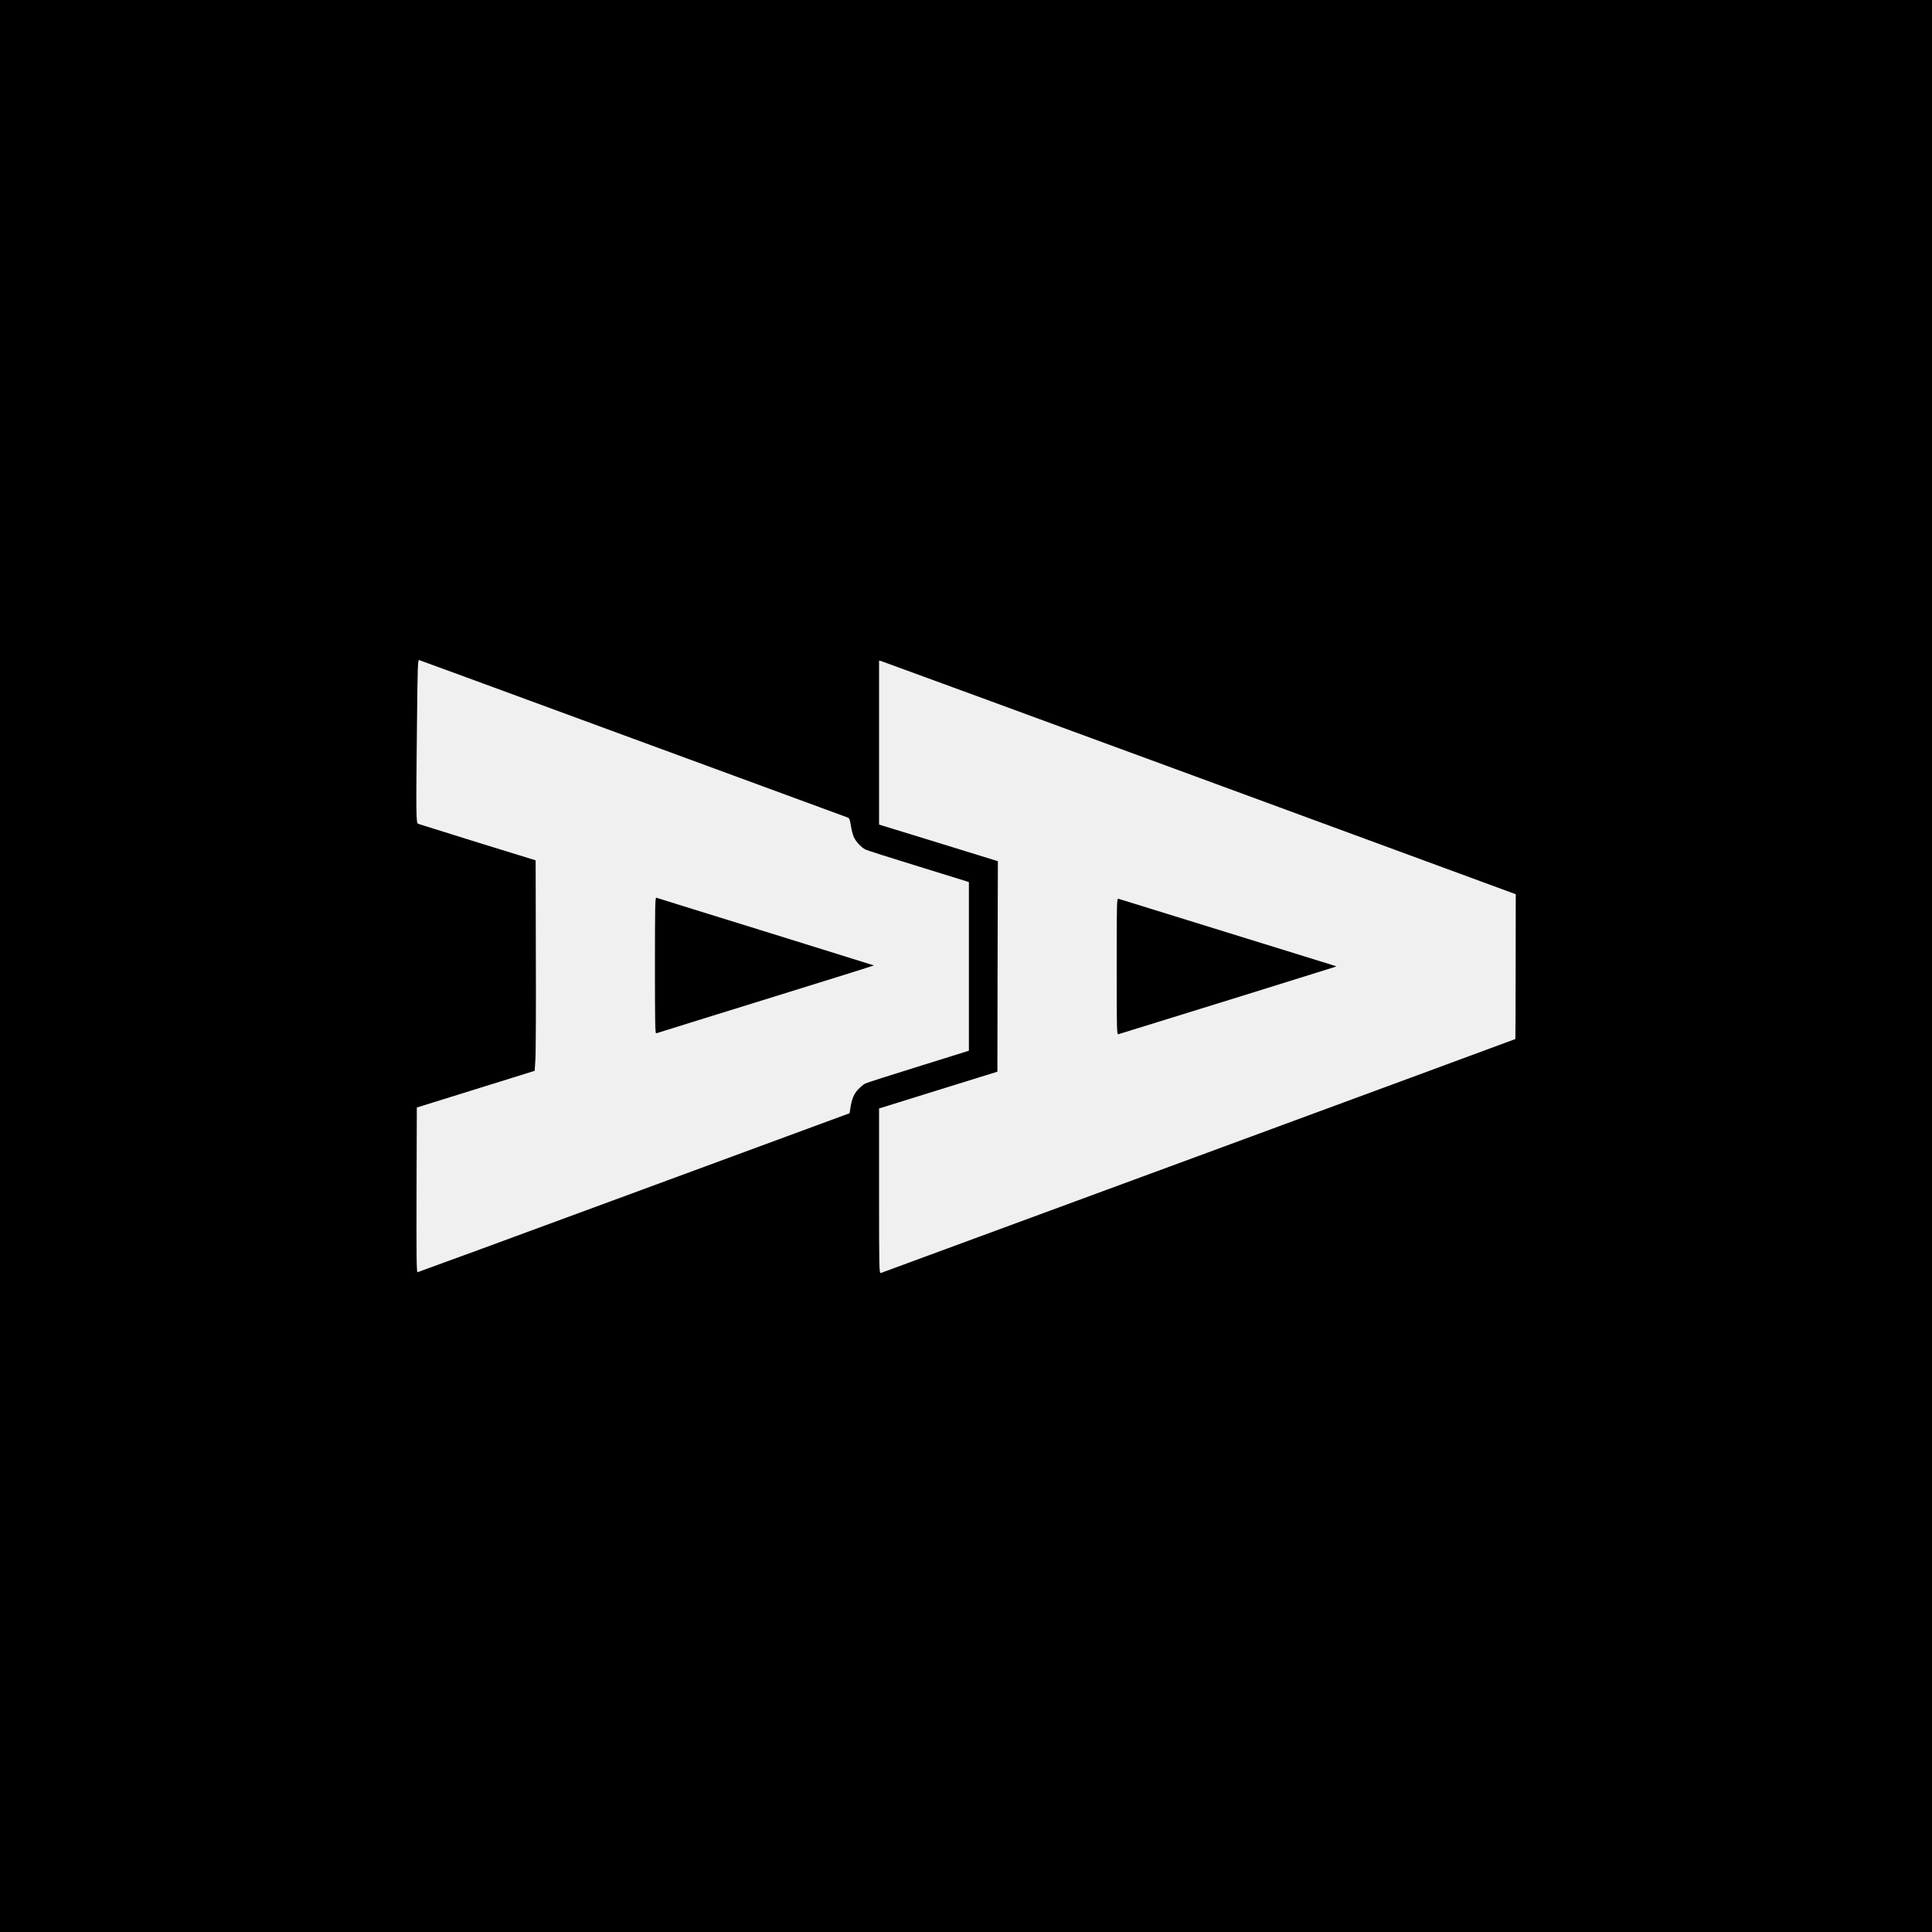
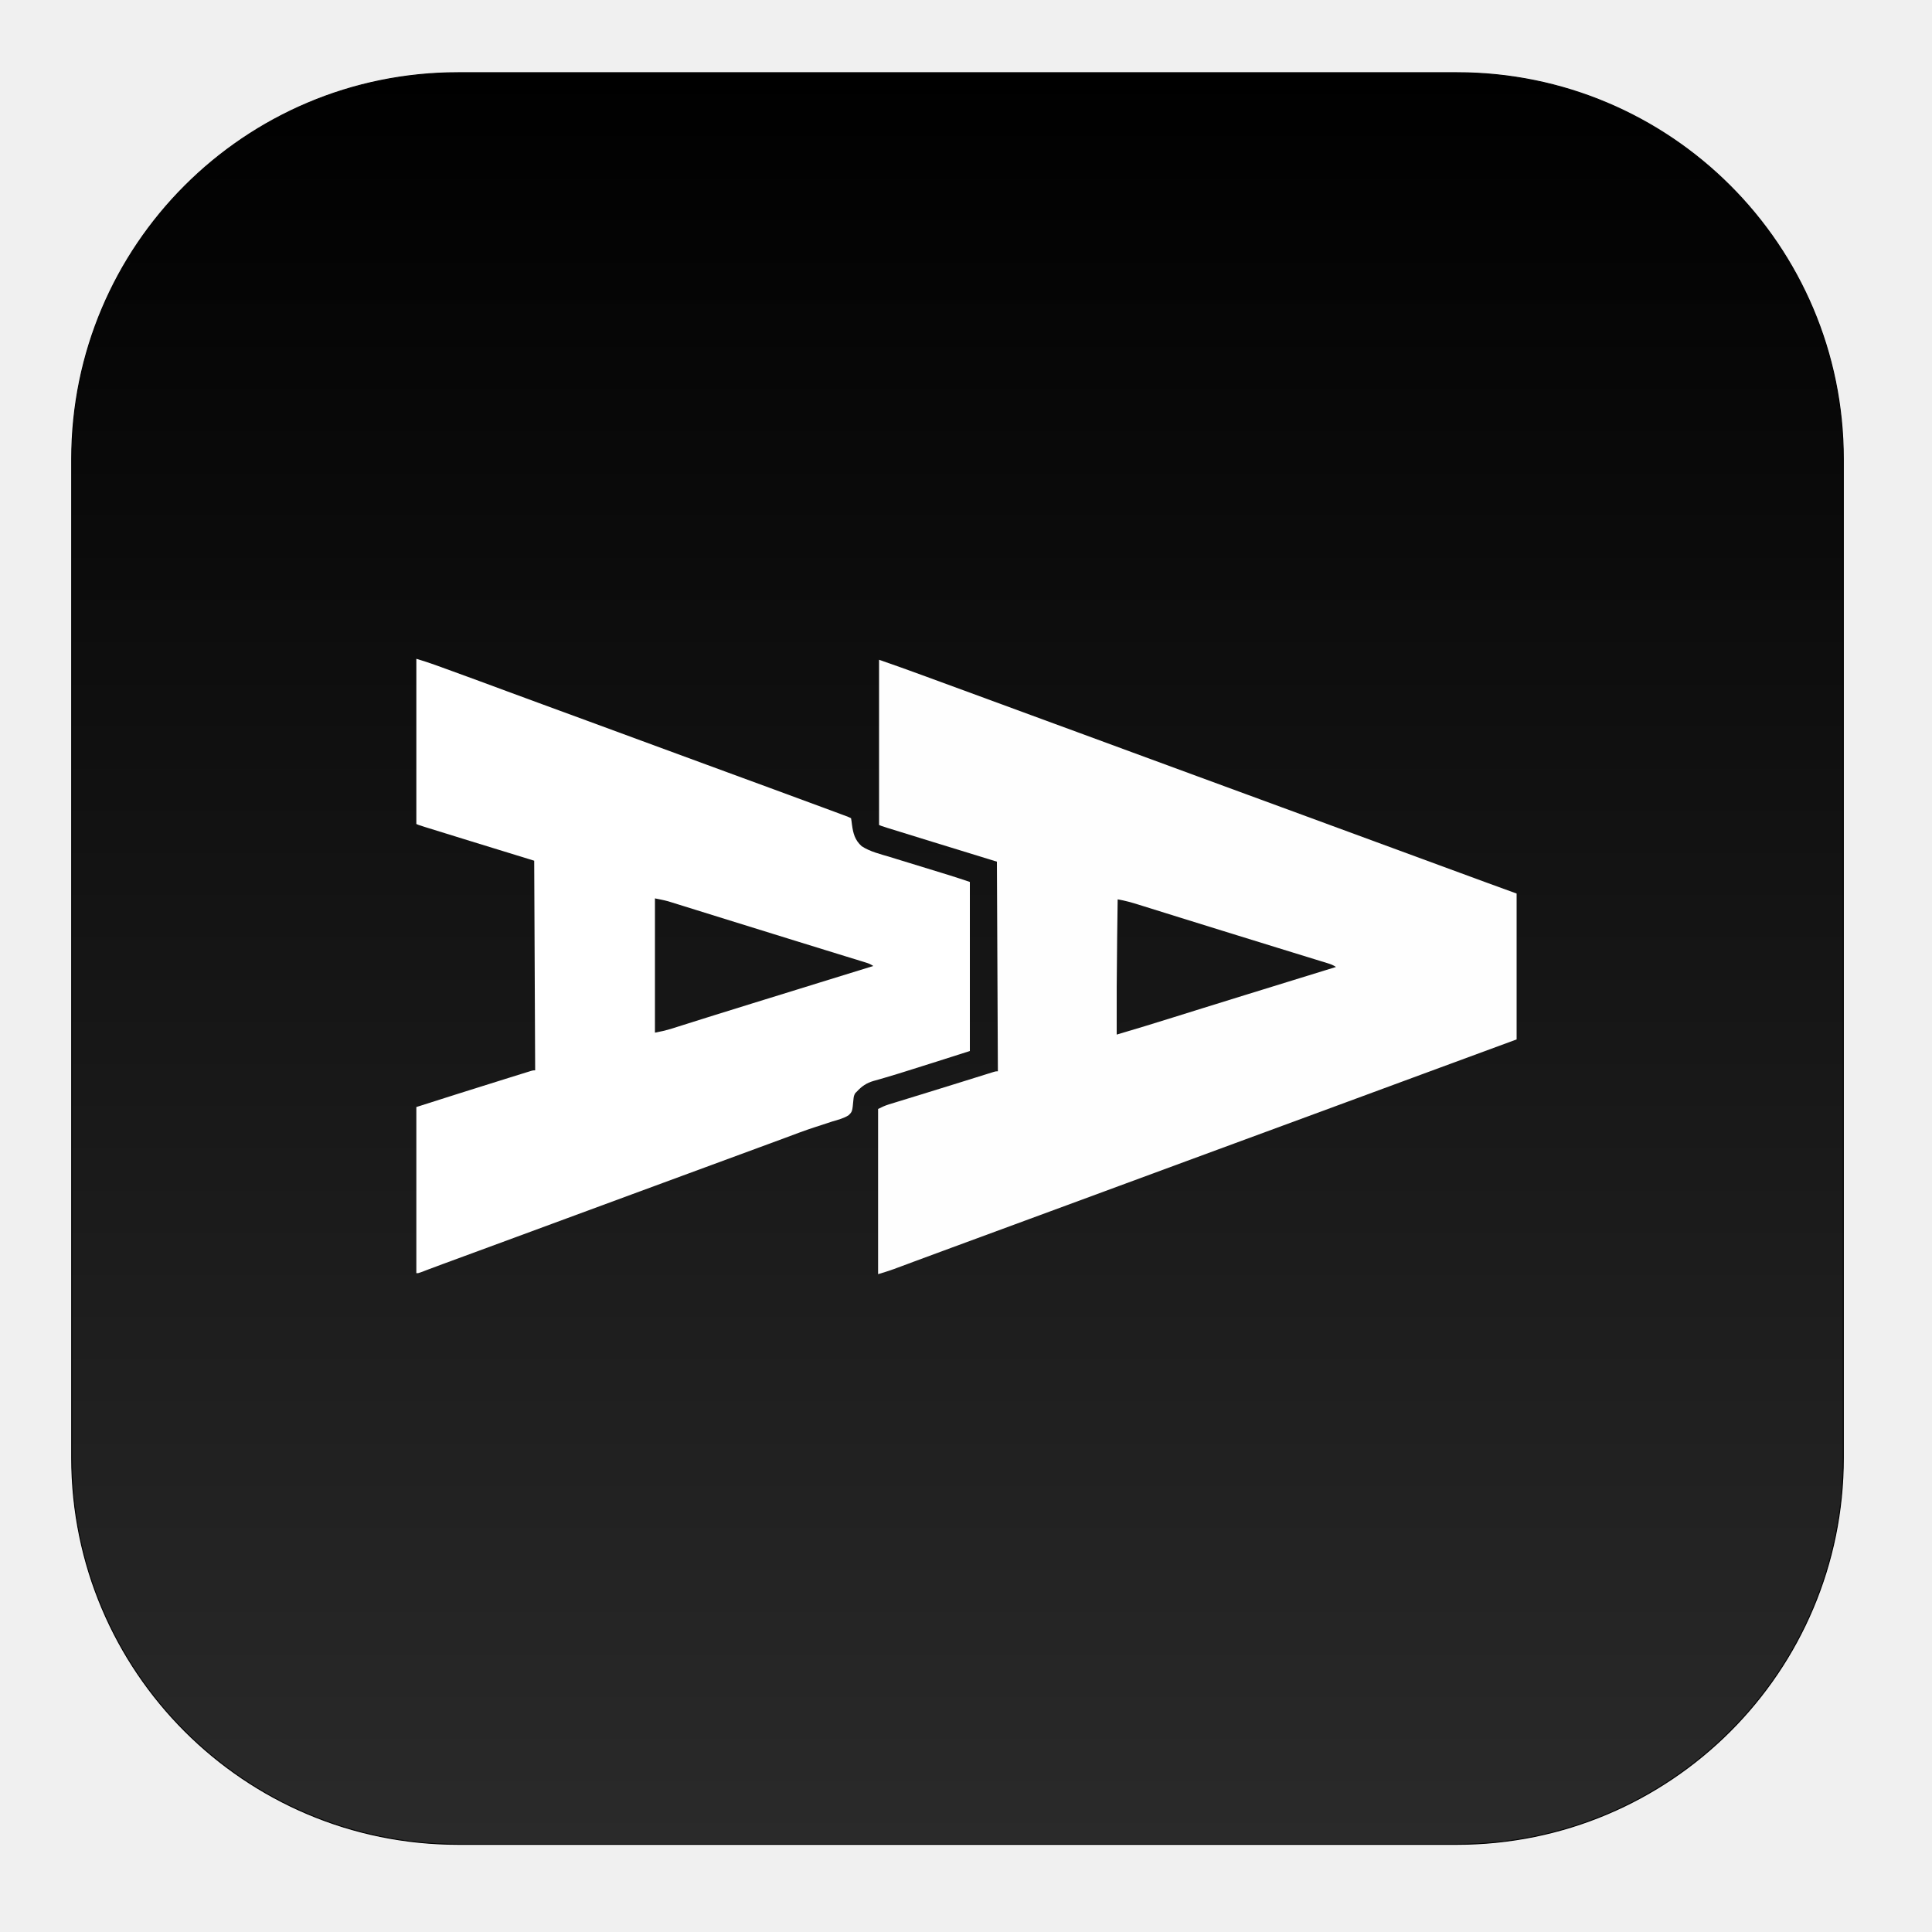
- <svg xmlns="http://www.w3.org/2000/svg" version="1.0" width="2000pt" height="2000pt" viewBox="0 0 2000 2000" preserveAspectRatio="xMidYMid meet">
-   <g transform="translate(0,2000) scale(0.1,-0.1)" fill="#000000" stroke="none">
-     <path d="M0 10000 l0 -10000 10000 0 10000 0 0 10000 0 10000 -10000 0 -10000 0 0 -10000z m6550 2355 c1207 -444 2206 -811 2220 -816 23 -8 27 -18 38 -85 6 -41 20 -94 30 -118 21 -47 77 -108 120 -130 15 -8 248 -82 517 -165 270 -84 505 -157 523 -162 l32 -11 0 -872 0 -873 -522 -163 c-288 -89 -536 -169 -552 -177 -16 -8 -48 -35 -72 -60 -45 -46 -68 -103 -82 -201 l-7 -46 -2230 -822 c-1227 -453 -2236 -823 -2243 -824 -10 0 -12 174 -10 852 l3 853 610 190 610 190 7 110 c5 61 7 551 5 1089 l-2 980 -600 185 c-330 103 -608 190 -617 193 -21 9 -22 88 -11 1082 6 557 8 617 22 613 9 -2 1004 -368 2211 -812z m5868 -408 l3273 -1204 -1 -748 c0 -412 -2 -750 -3 -751 -3 -3 -6550 -2416 -6569 -2422 -17 -4 -18 41 -18 849 l0 854 613 191 612 190 2 1090 3 1089 -615 190 -615 189 0 849 0 849 23 -6 c12 -3 1495 -547 3295 -1209z" />
-     <path d="M6780 10005 c0 -585 2 -706 13 -702 8 3 518 162 1135 353 617 191 1121 349 1119 350 -1 1 -505 158 -1120 349 -615 190 -1125 349 -1133 352 -12 4 -14 -92 -14 -702z" />
-     <path d="M11560 9995 c0 -668 1 -706 18 -701 411 126 2223 689 2237 695 l20 8 -20 6 c-11 4 -515 160 -1120 347 -605 187 -1108 343 -1117 346 -17 5 -18 -33 -18 -701z" />
-   </g>
+ <svg xmlns="http://www.w3.org/2000/svg" version="1.1" width="2000" height="2000" viewBox="0 0 2000 2000">
+   <defs>
+     <linearGradient id="gradient-2" />
+     <linearGradient gradientUnits="userSpaceOnUse" x1="991.219" y1="75.245" x2="991.219" y2="1909.245" id="gradient-0">
+       <stop offset="0" style="" />
+       <stop offset="1" style="stop-color: rgb(42, 42, 42);" />
+     </linearGradient>
+   </defs>
+   <rect style="stroke: rgb(0, 0, 0); transform-box: fill-box; transform-origin: 50% 50%; filter: none; fill-rule: nonzero; paint-order: fill; fill: url(&quot;#gradient-0&quot;);" x="74.219" y="75.245" width="1834" height="1834" rx="400" ry="400" />
+   <path d="M0 0 C23.042 8.065 23.042 8.065 31.98 11.32 C33.017 11.697 34.054 12.074 35.123 12.462 C38.478 13.681 41.833 14.903 45.188 16.125 C46.364 16.553 47.541 16.981 48.753 17.423 C73.095 26.281 97.401 35.235 121.702 44.202 C133.464 48.542 145.231 52.866 157 57.188 C159.017 57.928 161.034 58.669 163.05 59.409 C169.033 61.607 175.017 63.803 181 66 C189 68.937 197 71.874 205 74.812 C205.998 75.179 206.997 75.546 208.026 75.924 C226.066 82.55 244.101 89.193 262.134 95.839 C284.752 104.175 307.376 112.491 330.004 120.798 C339.146 124.155 348.288 127.514 357.429 130.872 C362.536 132.748 367.643 134.624 372.75 136.5 C374.792 137.25 376.833 138 378.875 138.75 C380.391 139.307 380.391 139.307 381.938 139.875 C391.125 143.25 391.125 143.25 394.188 144.375 C396.229 145.125 398.27 145.875 400.311 146.625 C405.422 148.502 410.532 150.379 415.643 152.257 C424.756 155.604 433.869 158.952 442.982 162.298 C467.038 171.13 491.089 179.978 515.134 188.839 C536.716 196.793 558.304 204.73 579.895 212.657 C587.32 215.383 594.744 218.111 602.168 220.84 C605.452 222.047 608.736 223.254 612.02 224.461 C614.082 225.219 616.145 225.977 618.207 226.735 C621.09 227.795 623.972 228.855 626.855 229.914 C628.059 230.357 628.059 230.357 629.287 230.809 C639.515 234.566 649.76 238.276 660 242 C660 291.83 660 341.66 660 393 C601.247 414.646 601.247 414.646 580.064 422.447 C561.039 429.455 542.016 436.468 523 443.5 C498.775 452.458 474.539 461.385 450.302 470.311 C439.552 474.27 428.802 478.231 418.051 482.192 C412.118 484.378 406.184 486.564 400.25 488.75 C397.875 489.625 395.5 490.5 393.125 491.375 C388.375 493.125 383.625 494.875 378.875 496.625 C377.699 497.058 376.524 497.491 375.313 497.937 C372.937 498.813 370.562 499.688 368.186 500.563 C362.257 502.747 356.328 504.932 350.399 507.116 C339.61 511.091 328.82 515.066 318.03 519.04 C295.016 527.516 272.003 535.994 249 544.5 C224.775 553.458 200.539 562.385 176.302 571.311 C169.104 573.962 161.905 576.614 154.707 579.266 C153.534 579.698 152.36 580.13 151.151 580.576 C147.601 581.884 144.05 583.192 140.5 584.5 C127.344 589.347 114.188 594.194 101.031 599.04 C97.372 600.387 93.714 601.735 90.055 603.083 C85.272 604.844 80.488 606.606 75.705 608.367 C64.314 612.561 52.926 616.766 41.547 620.992 C39.416 621.783 37.284 622.574 35.153 623.364 C31.212 624.826 27.272 626.292 23.333 627.761 C21.567 628.416 19.801 629.071 18.035 629.727 C17.262 630.016 16.488 630.306 15.691 630.604 C10.163 632.649 4.676 634.297 -1 636 C-1 579.57 -1 523.14 -1 465 C2.926 463.037 6.022 461.542 10.085 460.293 C11.061 459.99 12.036 459.687 13.041 459.376 C14.095 459.054 15.149 458.733 16.234 458.402 C17.357 458.055 18.48 457.709 19.637 457.351 C23.34 456.208 27.045 455.073 30.75 453.938 C33.325 453.145 35.9 452.351 38.475 451.557 C42.495 450.317 46.516 449.078 50.537 447.841 C59.57 445.062 68.596 442.264 77.617 439.45 C79.652 438.815 81.688 438.18 83.723 437.546 C85.053 437.132 86.382 436.717 87.712 436.303 C88.686 436 88.686 436 89.679 435.69 C92.909 434.683 96.139 433.676 99.368 432.666 C102.963 431.543 106.56 430.424 110.156 429.305 C111.231 428.968 112.305 428.631 113.412 428.285 C114.388 427.982 115.364 427.679 116.369 427.367 C117.22 427.101 118.071 426.836 118.948 426.562 C121 426 121 426 123 426 C122.67 354.39 122.34 282.78 122 209 C100.55 202.4 79.1 195.8 57 189 C2.269 172.135 2.269 172.135 0 171 C0 114.57 0 58.14 0 0 Z M247 248 C246.826 260.458 246.66 272.917 246.5 285.375 C246.488 286.299 246.476 287.224 246.464 288.176 C246.039 321.453 245.864 354.72 246 388 C265.67 382.262 285.241 376.233 304.795 370.113 C312.474 367.709 320.156 365.313 327.837 362.915 C330.409 362.112 332.981 361.309 335.553 360.506 C349.716 356.085 363.886 351.689 378.062 347.312 C379.116 346.987 380.17 346.662 381.255 346.327 C386.711 344.643 392.166 342.959 397.622 341.276 C406.246 338.616 414.869 335.953 423.492 333.289 C425.083 332.798 426.673 332.306 428.264 331.815 C430.639 331.082 433.014 330.348 435.389 329.615 C443.612 327.075 451.835 324.535 460.059 321.996 C460.726 321.79 461.393 321.584 462.08 321.372 C465.72 320.248 469.36 319.124 473 318 C470.007 316.005 467.685 315.153 464.269 314.103 C463.074 313.732 461.879 313.362 460.648 312.981 C459.322 312.576 457.997 312.171 456.672 311.766 C455.28 311.336 453.889 310.907 452.497 310.477 C449.498 309.551 446.497 308.627 443.495 307.707 C438.69 306.232 433.887 304.751 429.084 303.27 C423.227 301.463 417.37 299.658 411.512 297.854 C397.679 293.596 383.854 289.312 370.03 285.025 C364.946 283.448 359.861 281.873 354.776 280.299 C340.887 275.999 327.002 271.692 313.123 267.362 C307.361 265.564 301.598 263.77 295.835 261.976 C291.14 260.515 286.446 259.049 281.754 257.58 C278.854 256.673 275.954 255.771 273.053 254.87 C271.717 254.454 270.381 254.036 269.046 253.616 C261.751 251.324 254.543 249.285 247 248 Z " fill="#FEFEFE" transform="translate(910,683)" />
+   <path d="M0 0 C6.64 1.992 13.141 4.047 19.641 6.414 C20.544 6.741 21.447 7.067 22.378 7.404 C25.336 8.474 28.293 9.55 31.25 10.625 C33.35 11.387 35.451 12.149 37.551 12.91 C56.475 19.781 75.358 26.763 94.236 33.758 C105.254 37.838 116.283 41.889 127.312 45.938 C128.331 46.311 129.349 46.685 130.399 47.071 C136.58 49.34 142.761 51.609 148.942 53.878 C157.962 57.188 166.981 60.5 176 63.812 C176.997 64.179 177.995 64.545 179.023 64.923 C197.064 71.549 215.1 78.193 233.134 84.839 C255.752 93.175 278.376 101.491 301.004 109.798 C307.076 112.028 313.147 114.258 319.219 116.488 C320.232 116.86 321.244 117.232 322.288 117.616 C327.397 119.492 332.505 121.369 337.614 123.246 C346.855 126.642 356.097 130.036 365.341 133.426 C386.721 141.267 408.092 149.128 429.438 157.062 C430.375 157.411 431.313 157.759 432.279 158.117 C434.893 159.089 437.507 160.062 440.121 161.035 C440.896 161.323 441.67 161.61 442.468 161.907 C447.769 163.885 447.769 163.885 450 165 C450.398 167.174 450.693 169.366 450.938 171.562 C452.143 180.635 453.998 187.723 461 194 C469.798 199.737 480.539 202.194 490.48 205.219 C492.381 205.804 494.281 206.39 496.181 206.977 C501.166 208.515 506.154 210.043 511.142 211.568 C518.144 213.711 525.142 215.868 532.14 218.023 C535.856 219.167 539.574 220.308 543.293 221.445 C545.018 221.975 546.744 222.504 548.469 223.033 C549.213 223.26 549.957 223.486 550.724 223.72 C558.198 226.017 565.574 228.525 573 231 C573 288.75 573 346.5 573 406 C544.146 415.233 544.146 415.233 534.766 418.184 C533.68 418.525 532.594 418.867 531.475 419.219 C529.212 419.931 526.95 420.643 524.687 421.355 C521.161 422.465 517.637 423.58 514.113 424.695 C504.222 427.82 494.337 430.943 484.371 433.82 C483.022 434.215 481.674 434.611 480.325 435.006 C478.009 435.679 475.687 436.332 473.358 436.961 C466.047 439.098 461.174 442.403 456 448 C455.168 448.827 455.168 448.827 454.318 449.672 C452.927 452.129 452.73 453.499 452.471 456.27 C451.303 468.752 451.303 468.752 447.439 472.524 C442.37 475.749 436.531 477.212 430.812 478.875 C428.894 479.5 426.979 480.133 425.067 480.775 C420.922 482.159 416.768 483.506 412.605 484.833 C402.268 488.173 392.124 492.047 381.952 495.853 C375.89 498.115 369.816 500.343 363.742 502.574 C361.278 503.481 358.814 504.388 356.351 505.294 C355.134 505.742 353.916 506.19 352.662 506.652 C343.124 510.163 333.586 513.678 324.048 517.193 C318.116 519.379 312.183 521.564 306.25 523.75 C303.875 524.625 301.5 525.5 299.125 526.375 C294.375 528.125 289.625 529.875 284.875 531.625 C283.699 532.058 282.524 532.491 281.313 532.937 C278.937 533.813 276.562 534.688 274.186 535.563 C268.257 537.747 262.328 539.932 256.399 542.116 C245.61 546.091 234.82 550.066 224.03 554.04 C201.016 562.516 178.003 570.994 155 579.5 C138.067 585.762 121.129 592.01 104.188 598.25 C102.415 598.903 102.415 598.903 100.607 599.569 C88.802 603.918 76.996 608.265 65.189 612.612 C59.984 614.529 54.778 616.445 49.573 618.362 C45.307 619.933 41.042 621.503 36.776 623.073 C34.527 623.902 32.277 624.73 30.027 625.559 C28.969 625.948 27.91 626.338 26.819 626.739 C22.175 628.45 17.534 630.17 12.907 631.926 C11.775 632.355 11.775 632.355 10.62 632.793 C8.673 633.533 6.728 634.278 4.783 635.024 C2 636 2 636 0 636 C0 579.24 0 522.48 0 464 C28.905 454.75 28.905 454.75 41.84 450.688 C43.311 450.225 44.783 449.762 46.254 449.3 C49.291 448.345 52.328 447.39 55.365 446.437 C58.412 445.479 61.458 444.522 64.505 443.563 C74.667 440.367 84.831 437.177 95 434 C95.669 433.791 96.338 433.582 97.027 433.367 C101.372 432.01 105.719 430.659 110.066 429.312 C111.155 428.973 112.243 428.634 113.365 428.284 C114.35 427.98 115.335 427.676 116.35 427.363 C117.205 427.098 118.061 426.833 118.943 426.56 C121 426 121 426 123 426 C122.67 354.39 122.34 282.78 122 209 C100.55 202.4 79.1 195.8 57 189 C2.269 172.135 2.269 172.135 0 171 C0 114.57 0 58.14 0 0 Z M247 248 C247 293.87 247 339.74 247 387 C255.203 385.389 255.203 385.389 263.137 383.207 C264.243 382.861 265.348 382.515 266.487 382.158 C267.66 381.785 268.834 381.412 270.043 381.027 C271.969 380.422 273.895 379.817 275.821 379.212 C277.866 378.569 279.91 377.923 281.954 377.276 C286.263 375.913 290.575 374.557 294.886 373.203 C295.613 372.974 296.34 372.746 297.088 372.511 C298.562 372.048 300.035 371.585 301.509 371.123 C303.734 370.424 305.959 369.724 308.183 369.024 C321.463 364.847 334.76 360.727 348.062 356.625 C352.505 355.254 356.948 353.883 361.391 352.512 C362.527 352.161 363.663 351.81 364.834 351.449 C374.657 348.417 384.477 345.376 394.297 342.332 C395.084 342.088 395.872 341.844 396.683 341.593 C403.737 339.406 410.791 337.22 417.844 335.032 C436.223 329.333 454.606 323.648 473 318 C470.309 316.206 468.49 315.401 465.462 314.47 C464.527 314.18 463.592 313.889 462.629 313.591 C461.088 313.12 461.088 313.12 459.516 312.641 C458.428 312.304 457.34 311.968 456.219 311.622 C452.564 310.493 448.907 309.372 445.25 308.25 C442.635 307.444 440.02 306.637 437.406 305.83 C432.536 304.327 427.666 302.826 422.795 301.326 C413.629 298.504 404.466 295.669 395.305 292.828 C394.607 292.612 393.909 292.395 393.19 292.172 C390.338 291.288 387.485 290.403 384.632 289.518 C379.539 287.938 374.444 286.36 369.35 284.783 C355.203 280.404 341.058 276.02 326.918 271.617 C319.182 269.208 311.445 266.803 303.708 264.399 C299.002 262.937 294.298 261.473 289.594 260.005 C285.175 258.625 280.755 257.251 276.333 255.879 C274.706 255.374 273.079 254.866 271.453 254.357 C269.21 253.655 266.965 252.959 264.719 252.265 C263.464 251.874 262.208 251.482 260.914 251.08 C256.335 249.816 251.658 248.932 247 248 Z " fill="#FFFFFF" transform="translate(431,682)" />
</svg>
